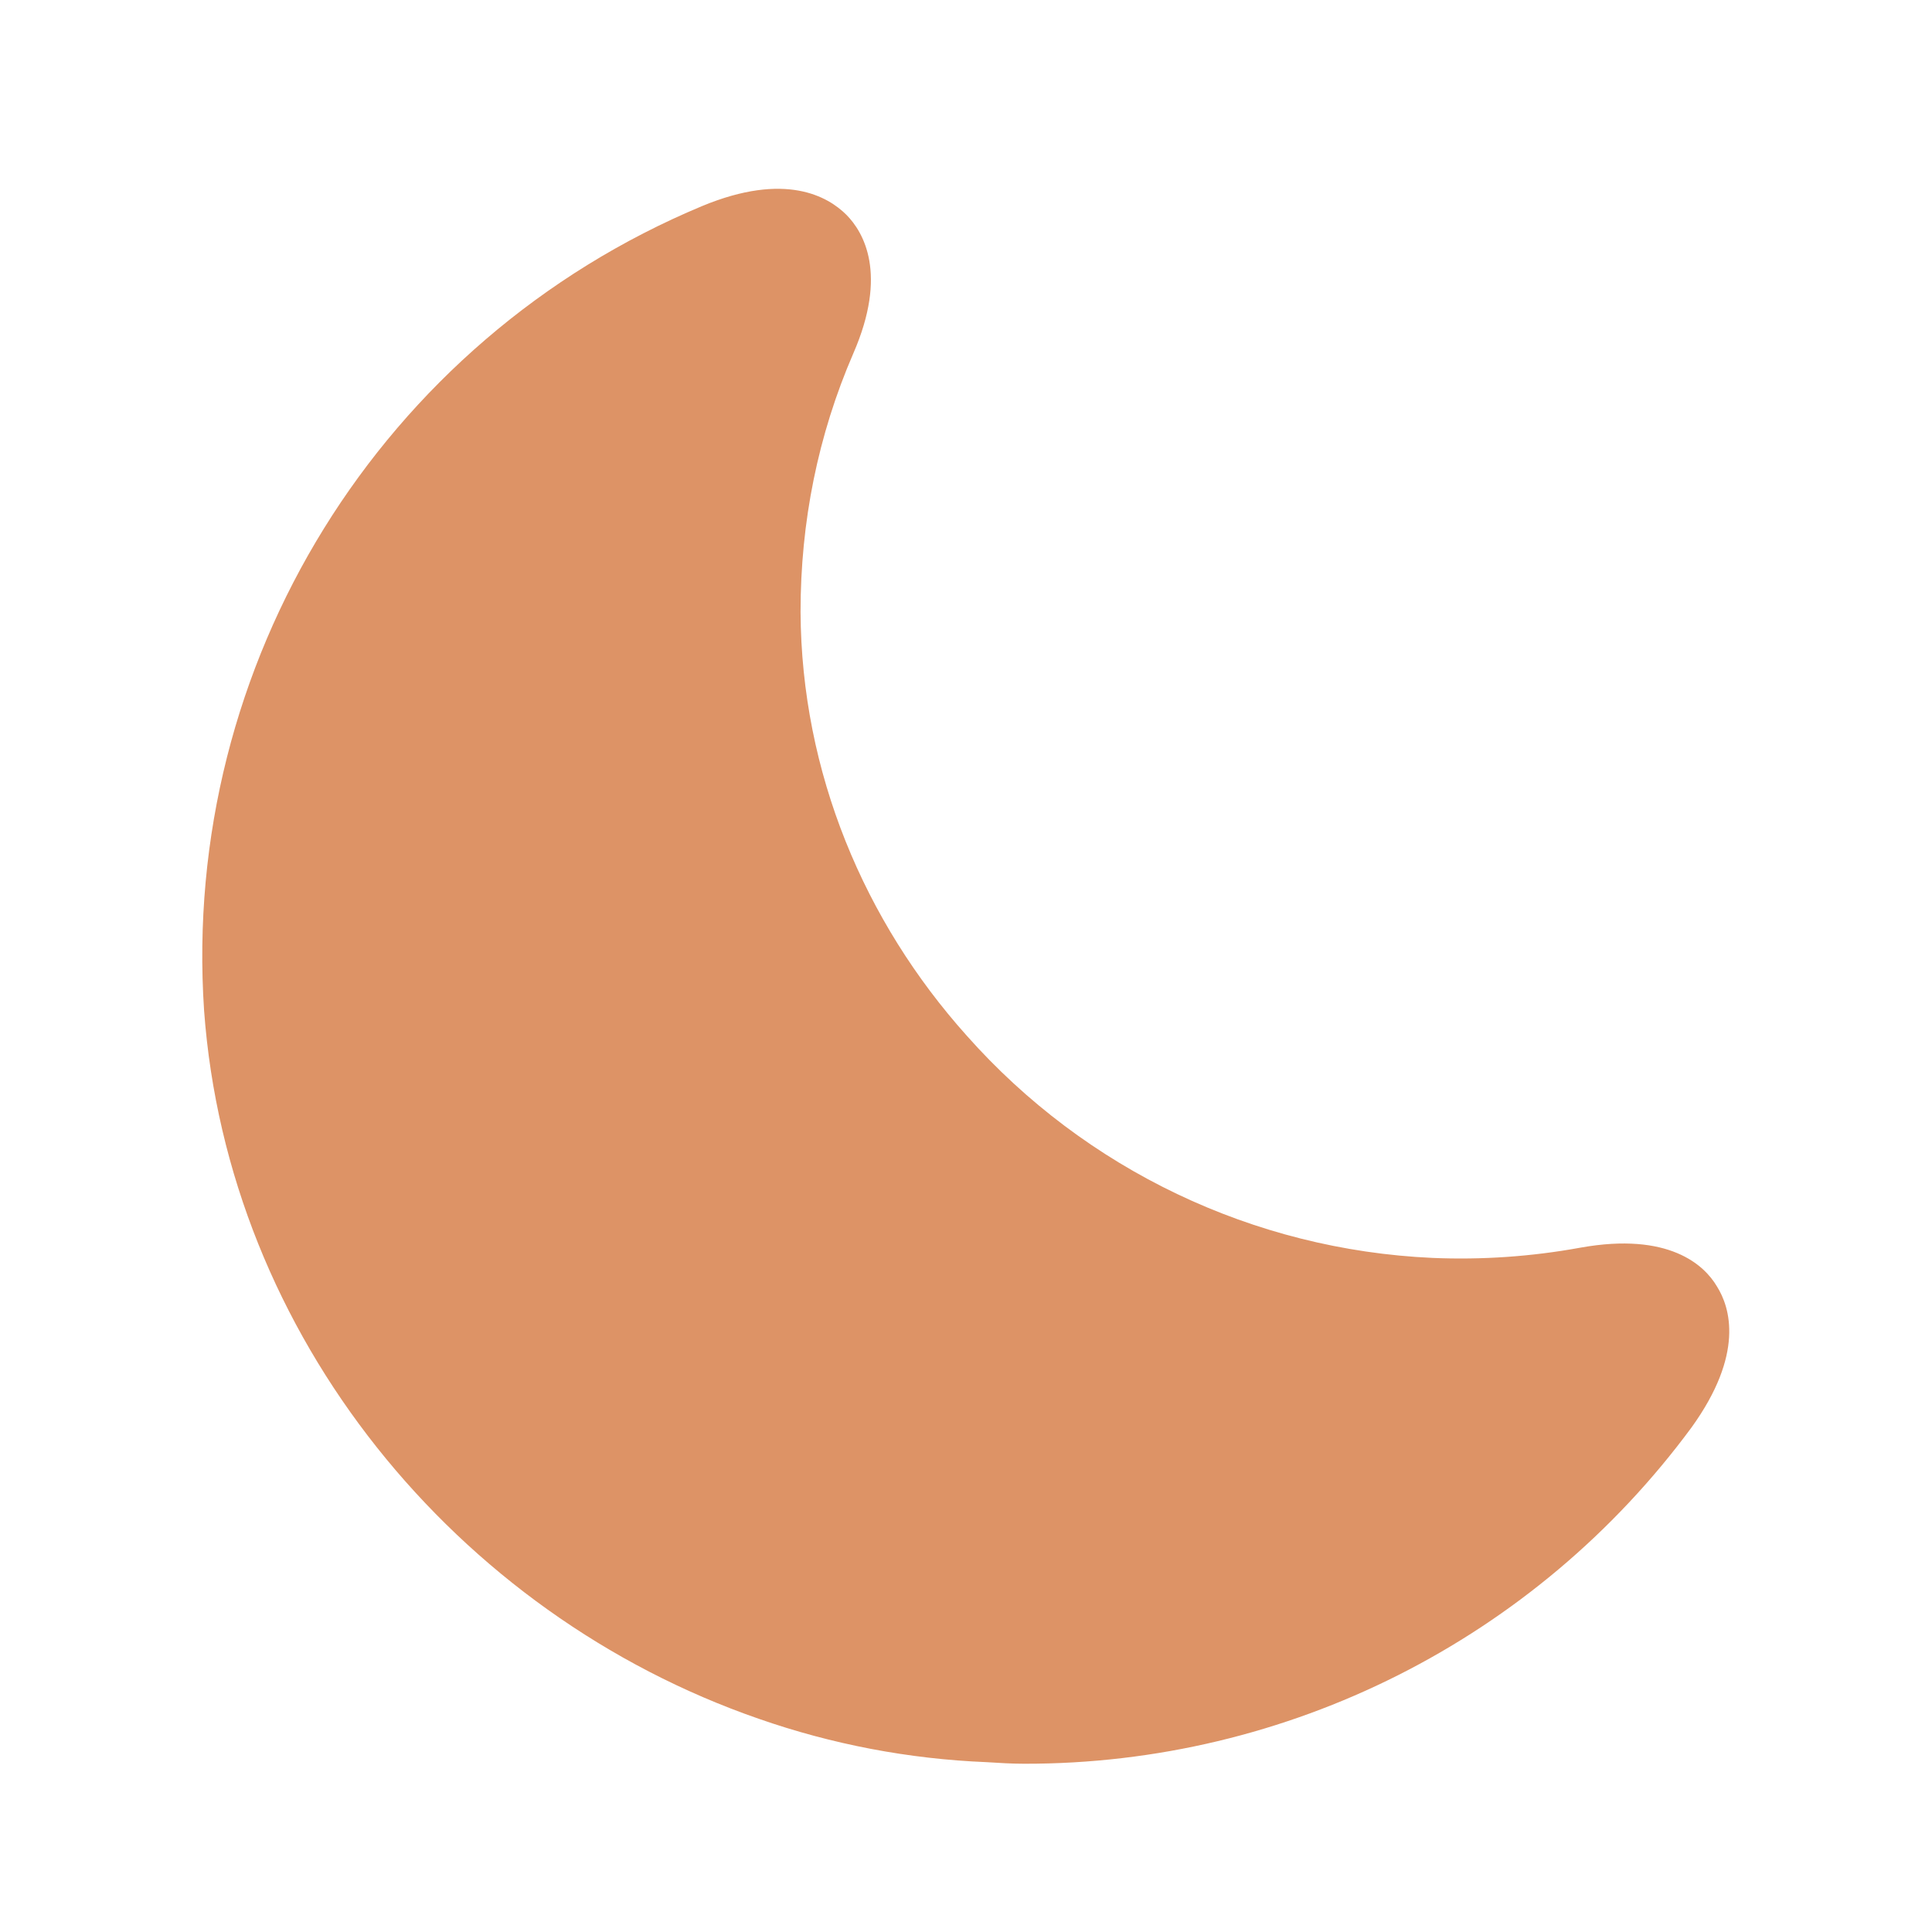
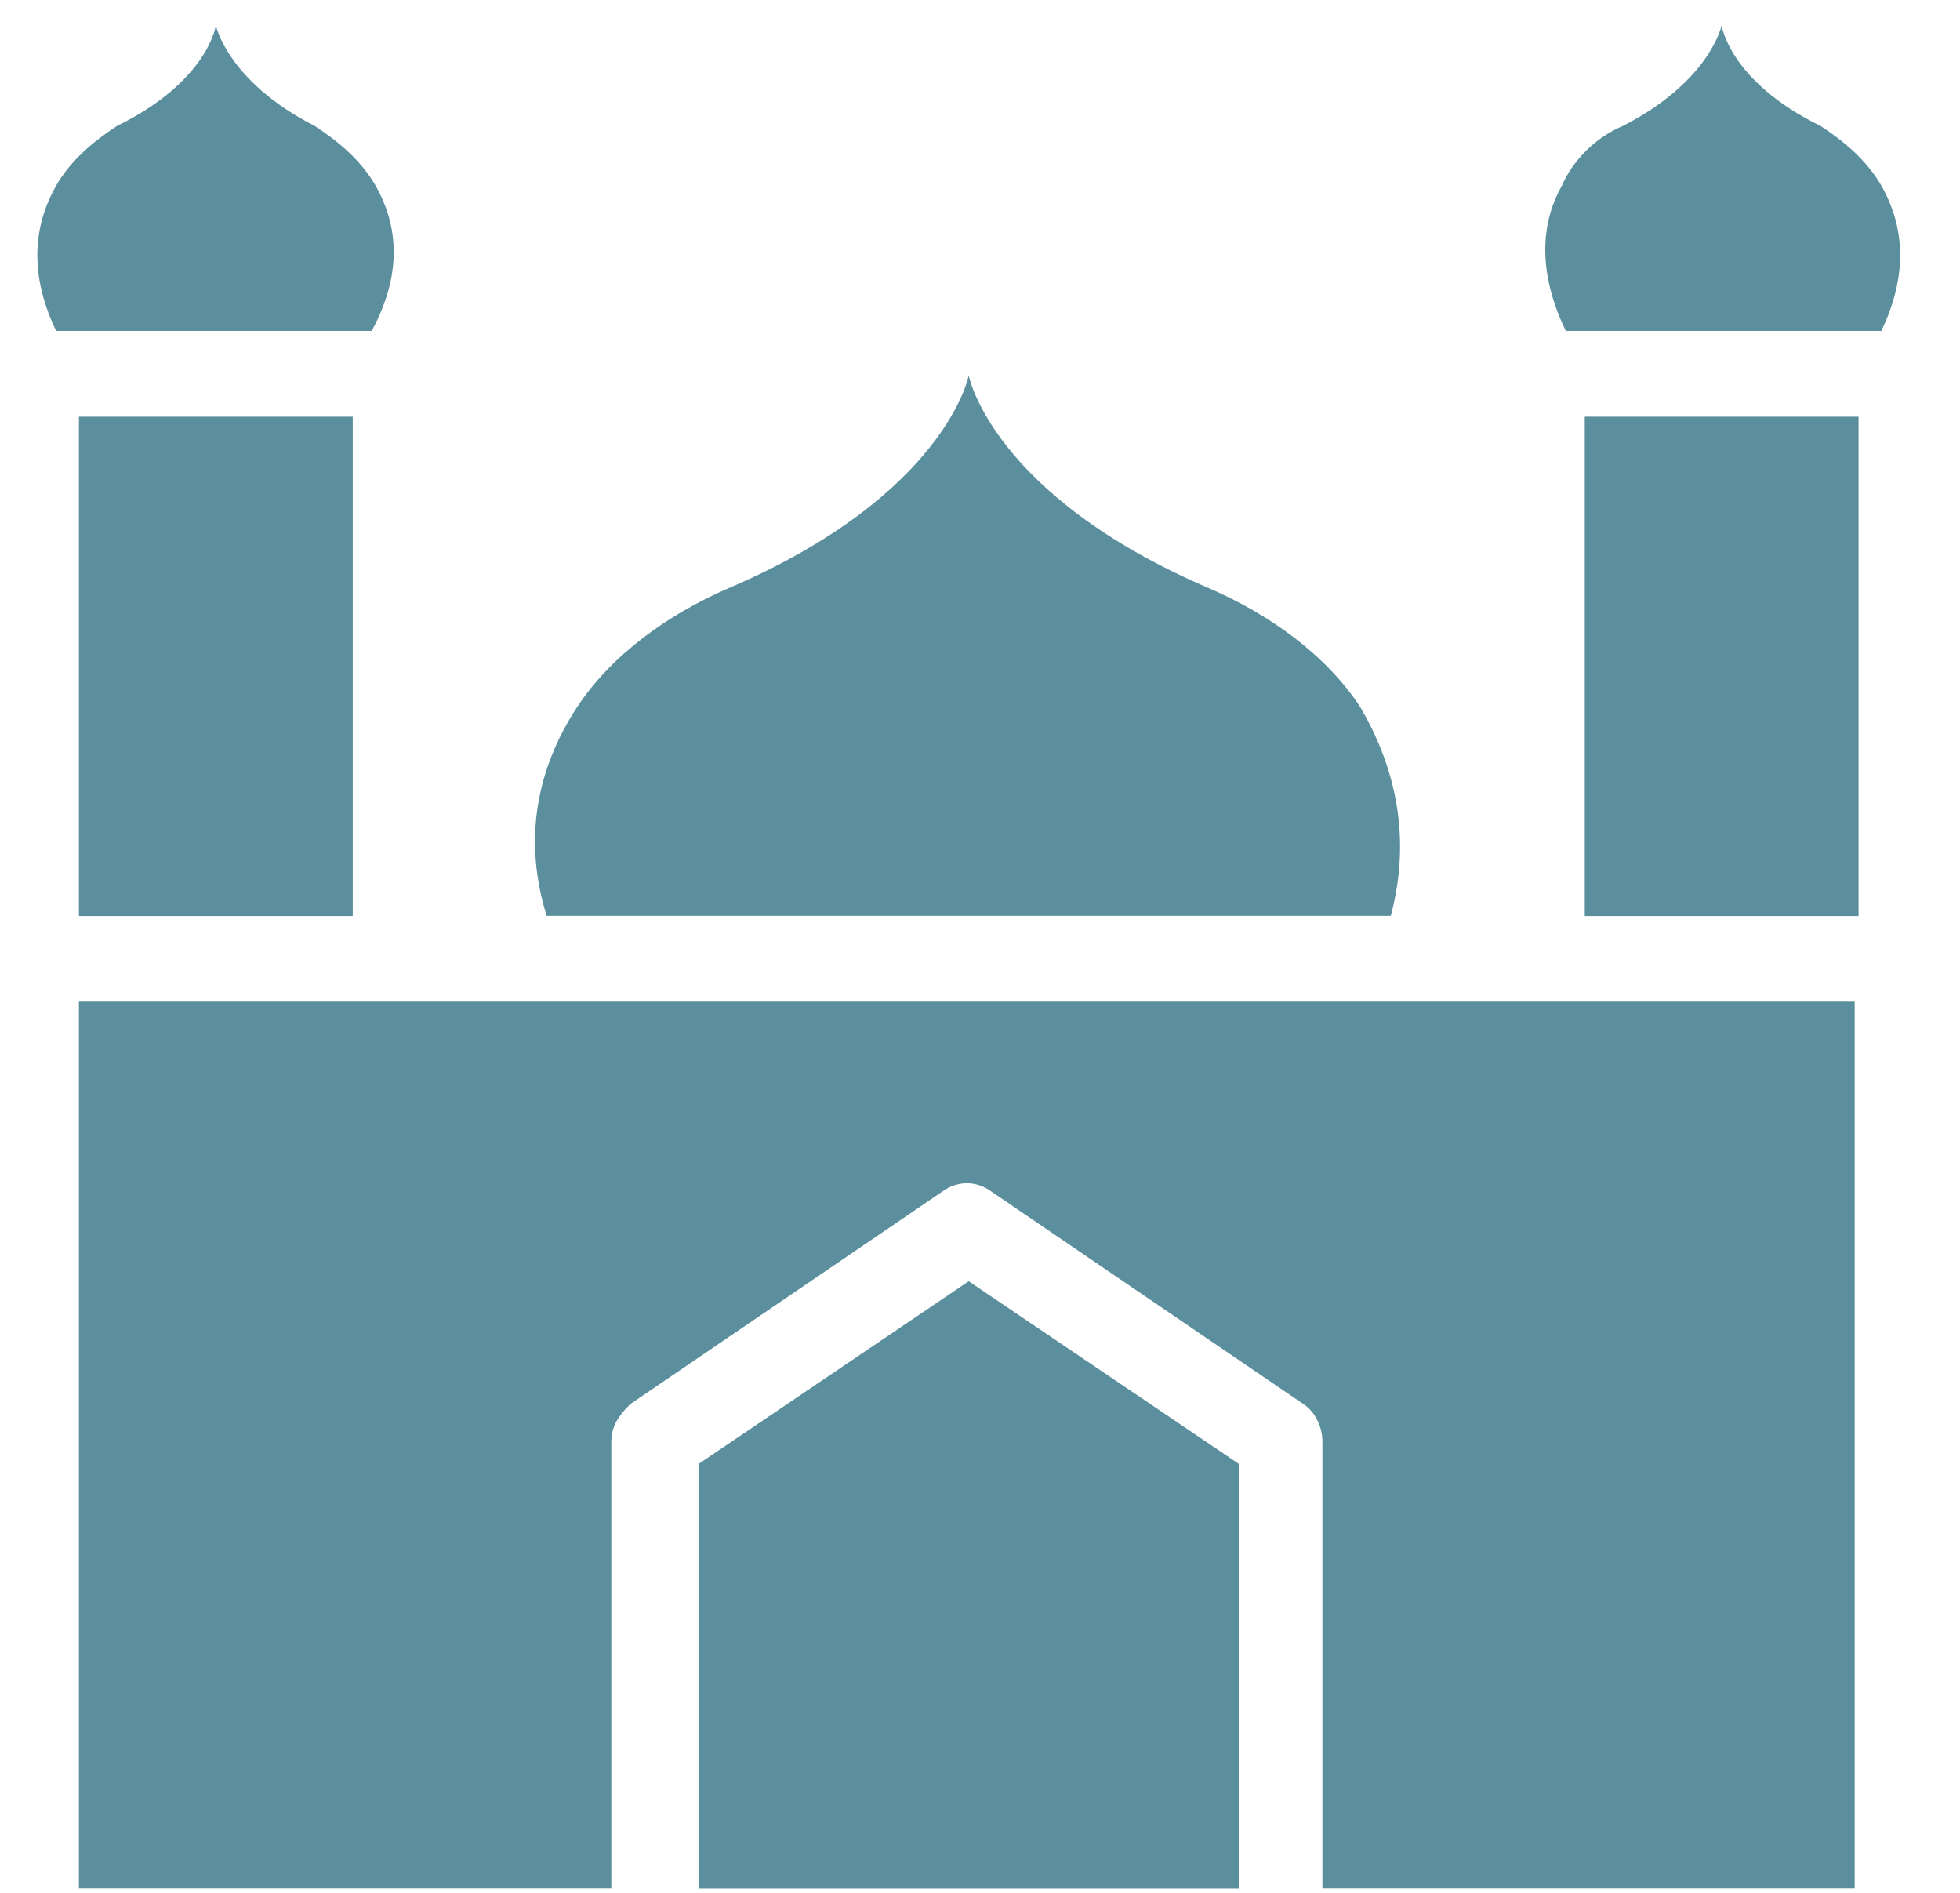
- <svg xmlns="http://www.w3.org/2000/svg" width="22" height="22" viewBox="0 0 22 22" fill="none">
-   <path d="M19.55 14.647c-.143-.242-.547-.62-1.552-.44a7.591 7.591 0 0 1-1.687.117 7.545 7.545 0 0 1-5.302-2.53c-1.166-1.301-1.884-2.997-1.893-4.827 0-1.023.197-2.01.601-2.943.395-.906.117-1.381-.08-1.579-.207-.206-.692-.493-1.643-.098a9.257 9.257 0 0 0-5.67 9.16c.27 3.705 2.871 6.872 6.316 8.065a8.973 8.973 0 0 0 2.593.494c.144.009.287.018.43.018a9.421 9.421 0 0 0 7.6-3.831c.601-.835.44-1.364.287-1.606z" fill="#DD9366" />
+ <svg xmlns="http://www.w3.org/2000/svg" width="29" height="28" viewBox="0 0 29 28" fill="none">
+   <path d="M20.578 13.547C20.916 12.28 20.578 11.232 20.128 10.461C19.622 9.689 18.778 9.083 17.878 8.697C14.671 7.319 14.333 5.555 14.333 5.555C14.333 5.555 13.996 7.319 10.789 8.697C9.889 9.083 9.045 9.689 8.538 10.461C8.032 11.232 7.694 12.28 8.088 13.547H20.578Z" fill="#5B8F9E" />
+   <path d="M27.836 2.745C27.611 2.359 27.274 2.084 26.936 1.863C25.586 1.202 25.473 0.375 25.473 0.375C25.473 0.375 25.305 1.202 24.011 1.863C23.617 2.029 23.279 2.359 23.11 2.745C22.829 3.241 22.716 3.958 23.167 4.895H27.836C28.286 3.958 28.118 3.241 27.836 2.745Z" fill="#5B8F9E" />
+   <path d="M5.557 2.745C5.332 2.359 4.994 2.084 4.656 1.863C3.362 1.202 3.194 0.375 3.194 0.375C3.194 0.375 3.081 1.202 1.731 1.863C1.393 2.084 1.056 2.359 0.831 2.745C0.549 3.241 0.38 3.958 0.831 4.895H5.5C6.007 3.958 5.838 3.241 5.557 2.745Z" fill="#5B8F9E" />
+   <path d="M27.499 6.164H23.448V13.55H27.499V6.164Z" fill="#5B8F9E" />
+   <path d="M5.219 6.164H1.168V13.55H5.219V6.164Z" fill="#5B8F9E" />
+   <path d="M10.339 21.654V27.938H18.328V21.654L14.333 18.953L10.339 21.654Z" fill="#5B8F9E" />
+   <path d="M1.168 27.936H9.045V21.321C9.045 21.1 9.157 20.935 9.326 20.77L13.94 17.628C14.165 17.462 14.446 17.462 14.671 17.628L19.285 20.77C19.453 20.88 19.566 21.1 19.566 21.321V27.936H27.442V14.816H1.168V27.936Z" fill="#5B8F9E" />
</svg>
